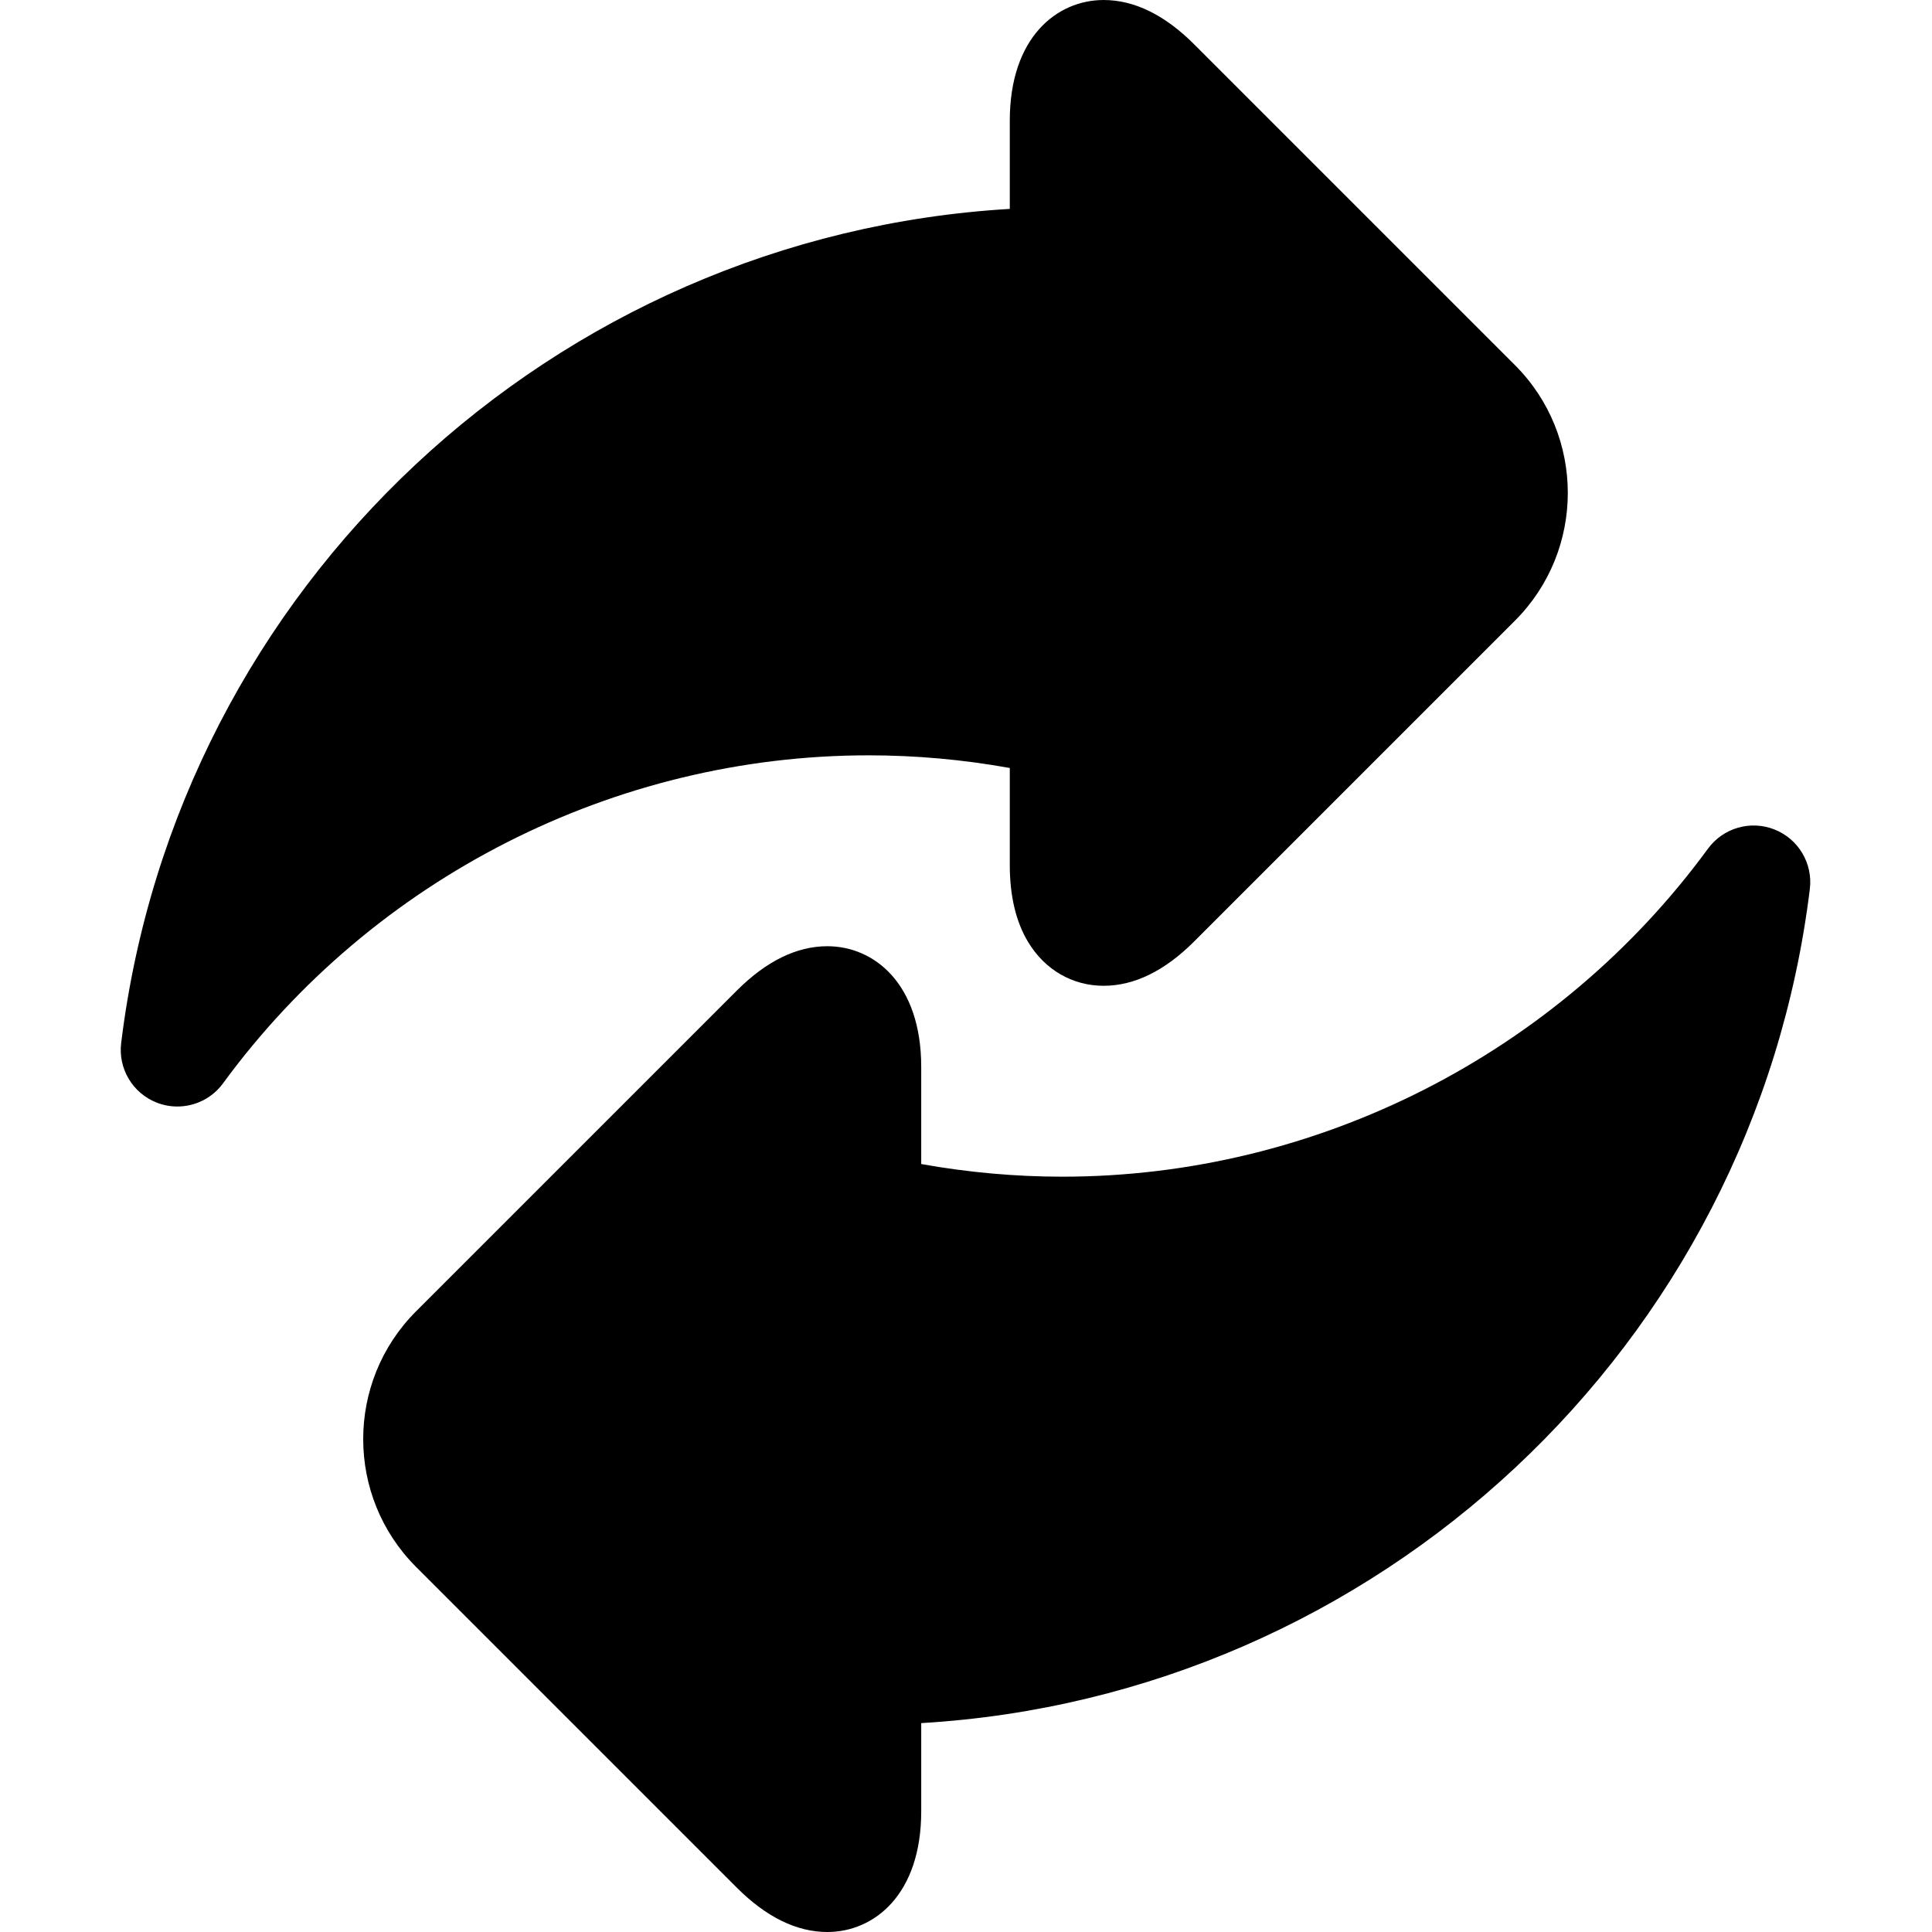
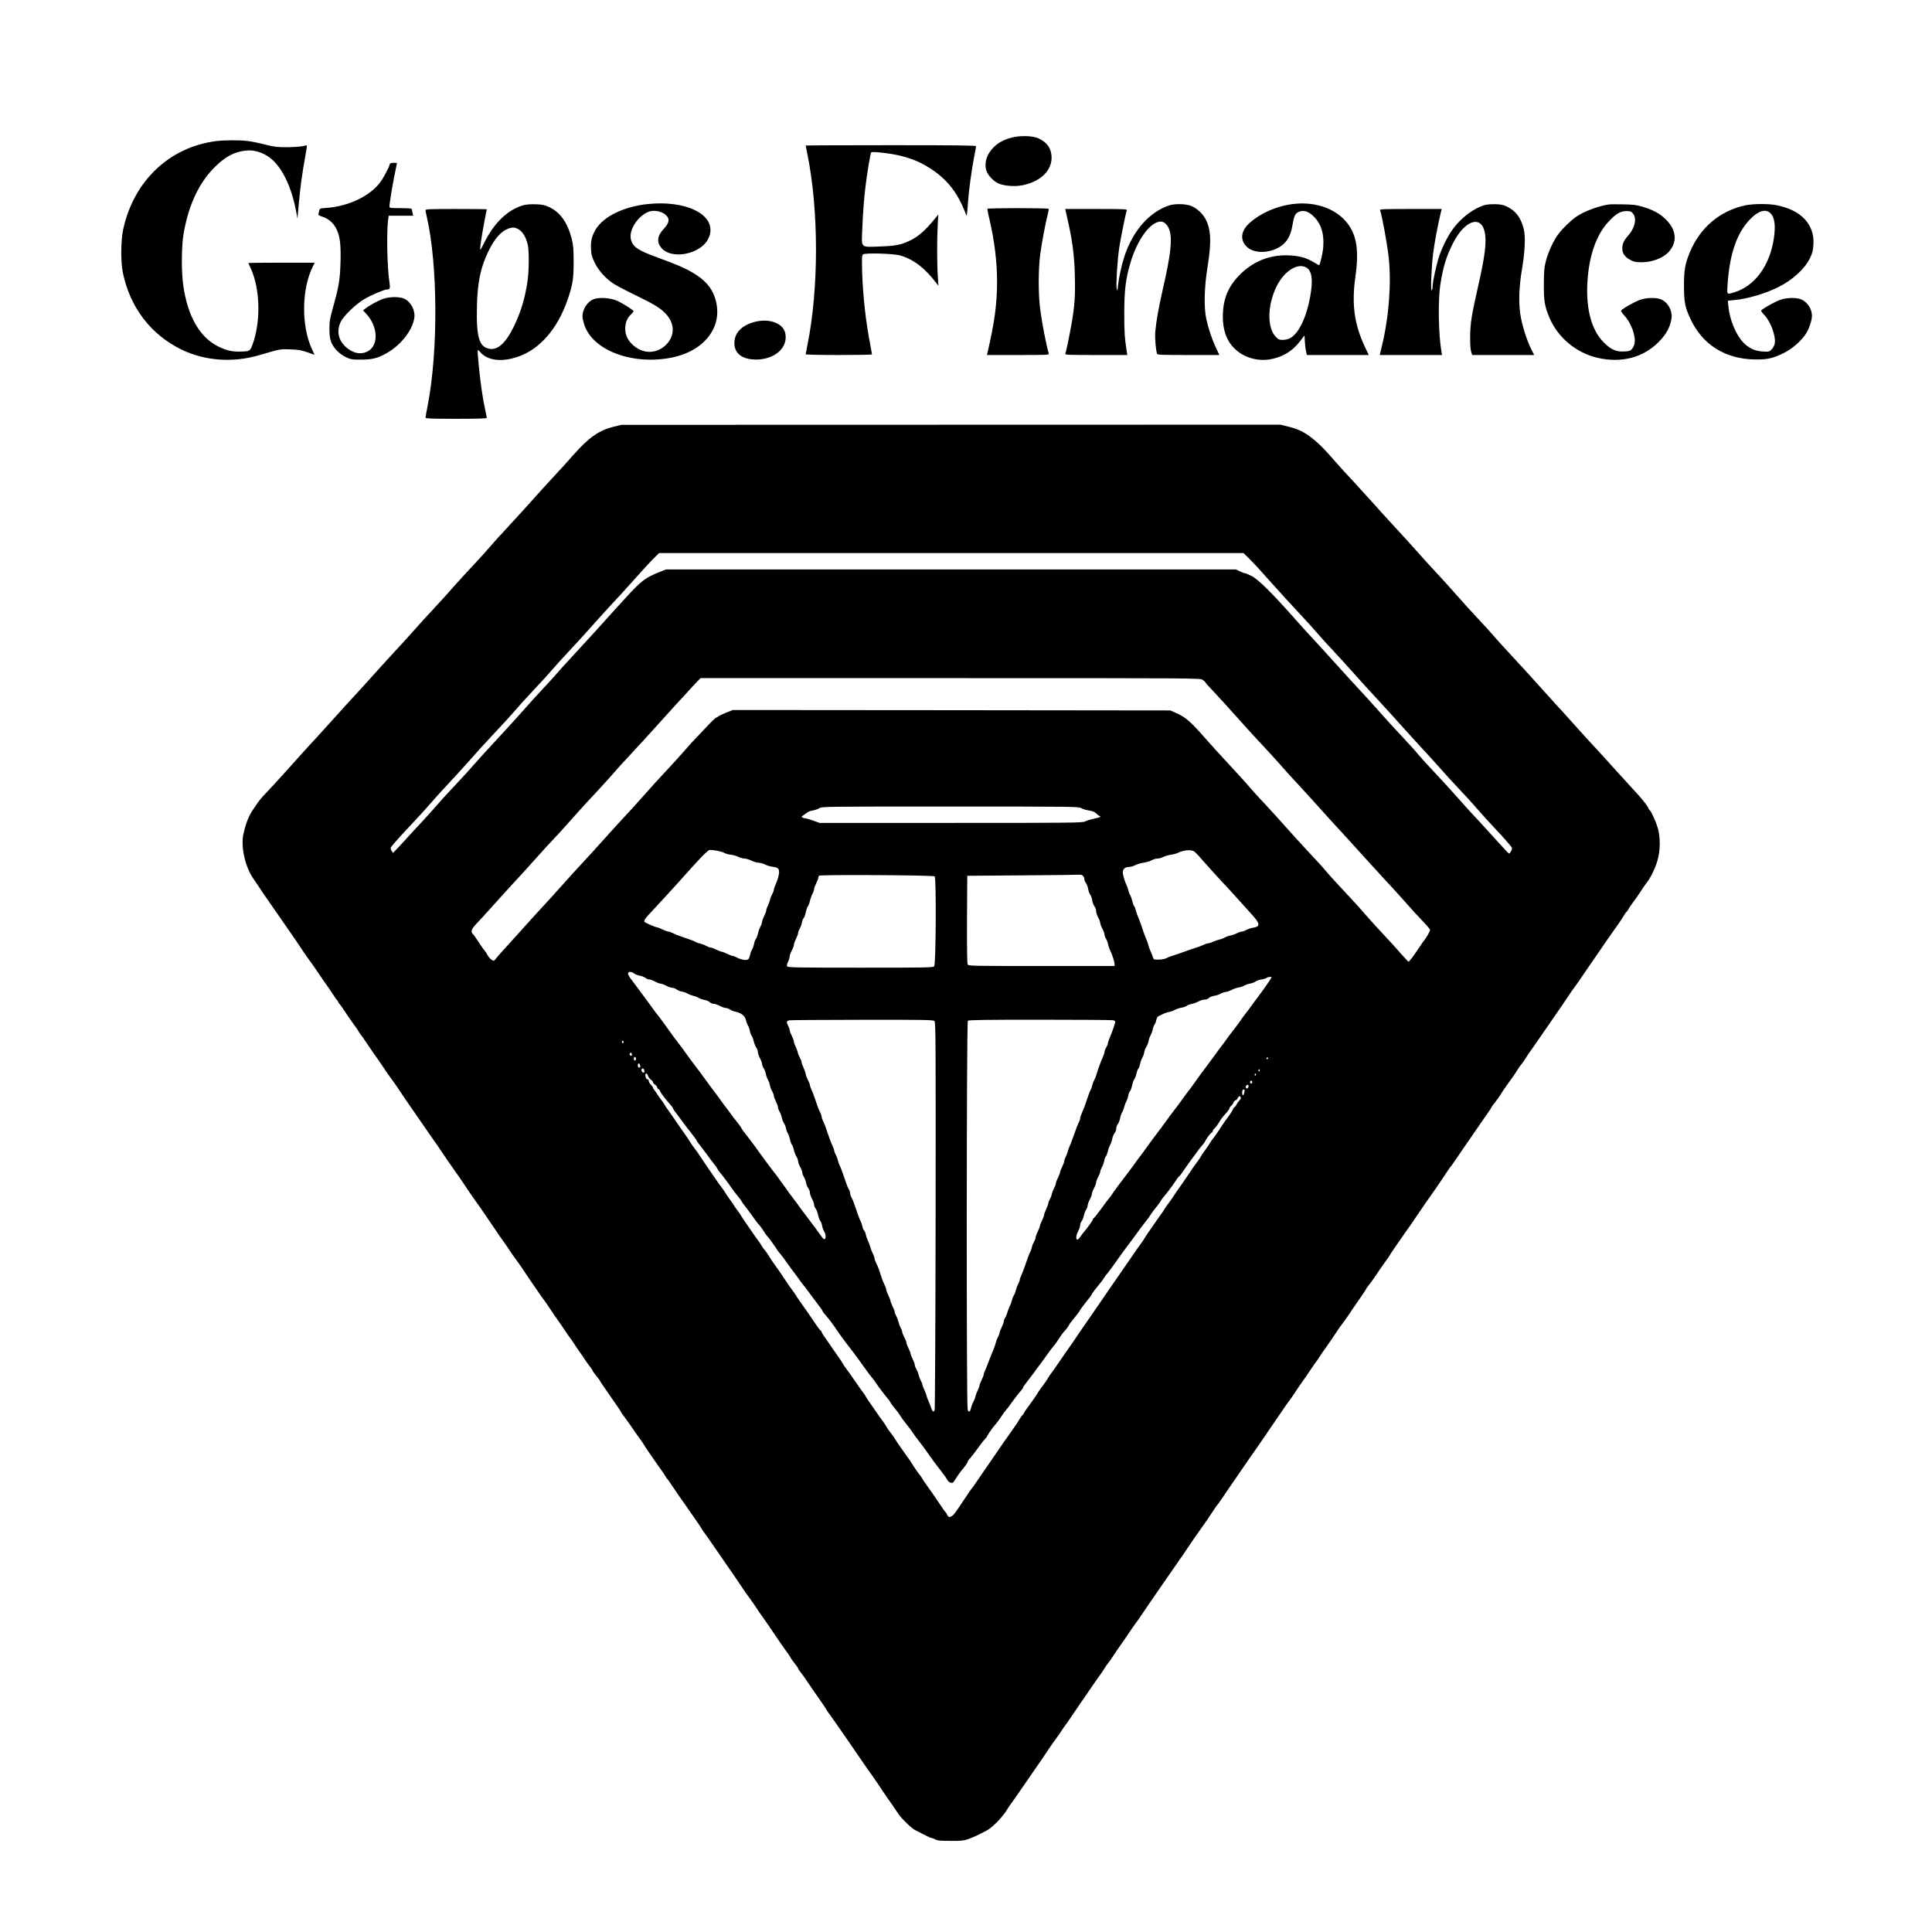
- <svg xmlns="http://www.w3.org/2000/svg" height="512pt" viewBox="-32 0 512 512" width="512pt">
-   <path d="m235.605 203.52v25.742c0 8.176 1.633 15.035 4.855 20.379 4.445 7.375 11.742 11.602 20.027 11.602 8.117 0 16.184-3.953 23.973-11.742l85.023-85.023c18.668-18.668 18.668-49.043 0-67.711l-85.023-85.023c-7.789-7.793-15.855-11.742-23.973-11.742-12.387 0-24.883 9.891-24.883 31.98v23.379c-120.711 7.129-220.641 99.766-235.492 221.051-.832 6.773 3.02 13.258 9.367 15.77 1.797.711 3.668 1.055 5.516 1.055 4.68 0 9.219-2.191 12.109-6.141 39.836-54.43 103.797-86.926 171.094-86.926 12.469 0 25.008 1.125 37.406 3.352zm0 0" />
-   <path d="m438.254 219.82c-6.348-2.516-13.59-.422-17.625 5.09-39.832 54.426-103.793 86.922-171.09 86.922-12.469 0-25.008-1.125-37.406-3.352v-25.742c0-22.09-12.5-31.98-24.883-31.98-8.117 0-16.184 3.953-23.977 11.746l-85.023 85.02c-18.664 18.668-18.664 49.043.004 67.715l85.02 85.02c7.793 7.793 15.859 11.742 23.977 11.742 12.383 0 24.883-9.891 24.883-31.98v-23.379c120.715-7.129 220.641-99.766 235.492-221.047.832-6.777-3.02-13.262-9.371-15.773zm0 0" />
+ <svg xmlns="http://www.w3.org/2000/svg" version="1.0" width="2302pt" height="2302pt" viewBox="0 0 2302 2302" preserveAspectRatio="xMidYMid meet">
+   <g transform="translate(0,2302) scale(0.1,-0.1)" fill="#000000" stroke="none">
+     <path d="M12052 21380 c-91 -24 -158 -60 -212 -114 -81 -79 -115 -183 -89 -273 18 -65 96 -144 164 -166 80 -26 189 -31 275 -13 208 44 340 172 340 328 -1 107 -54 184 -159 231 -68 30 -222 34 -319 7z" />
+     <path d="M2575 21339 c-557 -72 -982 -475 -1107 -1052 -29 -135 -31 -389 -4 -517 86 -415 334 -738 702 -917 276 -133 608 -157 918 -66 261 76 252 75 376 70 95 -3 130 -9 201 -34 l87 -31 -33 72 c-127 277 -121 719 14 984 l21 42 -395 0 c-217 0 -395 -2 -395 -4 0 -2 13 -33 30 -68 111 -247 119 -638 17 -908 -27 -74 -33 -77 -148 -79 -97 -2 -164 14 -257 60 -221 108 -365 358 -418 725 -25 170 -22 478 5 628 61 343 186 606 376 791 128 126 240 182 380 192 84 6 169 -19 252 -73 154 -103 277 -349 335 -672 l12 -67 17 185 c19 206 39 351 75 549 14 73 23 136 20 138 -2 2 -24 -1 -47 -8 -24 -6 -107 -12 -184 -13 -125 0 -153 3 -265 31 -69 18 -160 37 -203 42 -91 13 -282 12 -382 0z" />
+     <path d="M9600 21286 c0 -2 9 -46 19 -97 138 -671 138 -1617 0 -2288 -10 -51 -19 -97 -19 -102 0 -5 171 -9 395 -9 217 0 395 3 395 8 0 4 -9 54 -20 112 -54 275 -88 581 -97 860 -5 184 -4 207 11 219 24 20 370 10 446 -14 162 -50 290 -149 428 -330 l23 -30 -7 115 c-10 149 -10 451 -1 610 l7 125 -27 -34 c-119 -148 -206 -227 -308 -276 -108 -53 -170 -65 -365 -72 -231 -8 -215 -23 -206 202 7 184 20 358 37 500 17 152 60 409 69 419 14 14 240 -12 353 -41 126 -32 219 -69 319 -130 205 -123 334 -274 429 -497 l37 -90 6 45 c3 24 8 85 11 134 9 129 42 369 70 515 14 69 25 131 25 138 0 9 -210 12 -1015 12 -558 0 -1015 -2 -1015 -4z" />
+     <path d="M4643 21060 c-11 -43 -72 -157 -113 -212 -123 -165 -377 -286 -638 -305 -79 -6 -83 -7 -88 -32 -3 -14 -8 -33 -10 -42 -3 -11 10 -20 50 -32 73 -23 136 -81 169 -154 40 -90 50 -187 44 -395 -6 -204 -21 -288 -89 -531 -37 -133 -43 -165 -43 -252 0 -72 5 -115 18 -153 26 -74 100 -151 179 -188 59 -27 71 -29 183 -29 138 1 203 18 317 86 159 94 291 264 314 407 15 92 -39 196 -120 233 -55 25 -165 25 -245 0 -58 -18 -166 -77 -221 -120 l-24 -19 41 -45 c139 -151 146 -377 13 -444 -84 -43 -177 -23 -263 56 -88 81 -108 189 -57 297 33 69 176 207 277 268 84 49 238 116 270 116 39 0 44 13 34 81 -29 182 -37 635 -14 767 l5 32 145 0 145 0 -7 37 c-4 21 -9 41 -11 45 -3 5 -63 8 -135 8 -116 0 -129 2 -129 18 0 37 41 285 65 396 14 65 25 119 25 122 0 2 -18 4 -41 4 -33 0 -42 -4 -46 -20z" />
+     <path d="M7721 20589 c-282 -29 -523 -144 -619 -296 -49 -78 -65 -143 -60 -239 4 -73 10 -94 46 -168 48 -96 128 -184 227 -249 33 -21 146 -81 252 -132 216 -105 289 -148 351 -209 120 -114 130 -265 26 -376 -115 -123 -291 -123 -414 0 -56 56 -80 111 -80 185 0 70 23 127 69 169 17 17 31 33 31 38 0 12 -132 95 -198 125 -77 34 -212 43 -277 19 -77 -30 -135 -120 -135 -209 0 -14 9 -54 20 -90 96 -311 576 -493 1047 -397 403 83 621 387 511 714 -40 122 -121 213 -267 299 -88 52 -176 90 -401 173 -247 90 -305 128 -331 214 -33 108 73 280 206 336 55 23 142 11 194 -26 66 -49 63 -99 -13 -180 -77 -82 -84 -159 -20 -230 112 -124 411 -80 530 77 18 24 38 66 44 95 53 237 -290 403 -739 357z" />
+     <path d="M15415 20590 c-198 -22 -398 -110 -532 -232 -102 -95 -110 -206 -20 -285 112 -98 362 -58 462 73 41 53 63 113 78 207 17 103 34 132 87 148 56 17 114 -7 174 -71 80 -85 113 -197 103 -348 -4 -72 -39 -222 -51 -222 -2 0 -30 16 -62 35 -88 53 -172 77 -295 82 -230 11 -437 -73 -601 -245 -129 -135 -187 -285 -188 -480 0 -212 74 -360 227 -452 105 -64 244 -85 369 -55 154 36 267 118 364 263 14 21 15 18 17 -50 2 -40 8 -94 14 -120 l11 -48 368 0 369 0 -44 93 c-129 272 -162 513 -115 842 49 343 9 537 -143 688 -138 137 -360 204 -592 177z m145 -755 c72 -37 88 -146 51 -350 -46 -252 -139 -443 -241 -495 -23 -12 -59 -20 -86 -20 -42 0 -51 5 -84 38 -104 110 -100 376 11 600 88 179 245 281 349 227z" />
+     <path d="M6245 20577 c-191 -50 -359 -210 -480 -459 -29 -58 -45 -83 -45 -67 0 35 36 258 60 373 11 54 20 100 20 102 0 2 -164 4 -365 4 -311 0 -365 -2 -365 -14 0 -8 7 -43 15 -78 132 -571 137 -1609 10 -2254 -14 -71 -25 -135 -25 -141 0 -10 80 -13 365 -13 239 0 365 3 365 10 0 6 -9 50 -19 98 -28 124 -58 331 -76 521 -20 219 -21 208 20 162 78 -86 213 -112 377 -72 302 72 543 335 672 733 52 160 61 223 61 423 -1 153 -4 194 -23 270 -48 190 -137 316 -267 377 -57 26 -81 31 -159 34 -53 2 -112 -2 -141 -9z m-88 -278 c61 -23 110 -97 132 -199 17 -76 14 -314 -4 -434 -31 -207 -81 -371 -165 -541 -91 -187 -186 -275 -280 -262 -131 17 -166 133 -157 512 7 285 43 458 136 650 73 151 150 239 238 271 47 16 64 17 100 3z" />
+     <path d="M13930 20572 c-235 -78 -429 -298 -531 -602 -34 -102 -66 -248 -78 -353 -7 -69 -8 -71 -16 -33 -9 46 9 340 31 486 15 101 78 414 90 445 5 13 -39 15 -364 15 l-370 0 14 -62 c70 -298 95 -476 101 -735 6 -233 -2 -355 -38 -563 -19 -114 -66 -342 -76 -367 -4 -11 64 -13 367 -13 l372 0 -6 38 c-26 166 -31 243 -30 462 0 268 16 401 69 585 83 288 241 505 367 505 43 0 86 -45 104 -108 33 -112 12 -294 -81 -698 -49 -215 -80 -390 -90 -509 -6 -71 7 -221 22 -261 4 -12 63 -14 373 -14 l369 0 -39 83 c-49 103 -93 236 -117 347 -30 141 -24 378 15 620 50 304 41 459 -31 582 -33 57 -97 115 -156 141 -65 29 -197 33 -271 9z" />
+     <path d="M17689 20576 c-126 -36 -271 -144 -369 -273 -61 -80 -129 -212 -169 -327 -33 -94 -81 -310 -81 -367 0 -19 -5 -41 -11 -49 -15 -21 -4 282 17 440 14 117 56 340 88 473 l14 57 -370 0 c-301 0 -369 -2 -365 -13 22 -57 83 -387 102 -552 36 -310 5 -720 -79 -1065 -8 -30 -17 -67 -20 -82 l-6 -28 371 0 371 0 -6 33 c-37 209 -44 623 -13 813 32 206 71 331 149 485 138 274 335 342 379 132 24 -117 3 -285 -81 -653 -75 -329 -92 -436 -93 -590 -1 -82 4 -152 11 -177 l13 -43 370 0 369 0 -36 71 c-55 110 -111 291 -130 419 -21 148 -14 329 21 535 35 202 43 388 21 475 -34 135 -93 215 -196 266 -45 23 -71 28 -140 31 -49 1 -104 -3 -131 -11z" />
+     <path d="M19165 20583 c-129 -20 -289 -81 -382 -144 -66 -45 -167 -143 -215 -208 -57 -75 -124 -221 -150 -327 -19 -76 -22 -116 -23 -274 0 -201 9 -254 65 -391 99 -239 320 -424 577 -483 282 -64 537 2 722 185 80 80 125 152 148 240 14 56 15 74 5 121 -15 66 -60 123 -116 149 -56 25 -165 25 -247 -1 -60 -18 -220 -108 -234 -131 -4 -5 14 -32 40 -60 80 -85 138 -244 121 -332 -4 -20 -17 -49 -30 -64 -21 -24 -32 -28 -94 -31 -95 -6 -161 24 -246 111 -140 142 -207 384 -193 692 15 326 105 588 256 747 85 91 138 122 209 123 47 0 57 -4 78 -28 50 -58 25 -173 -57 -265 -51 -57 -69 -98 -69 -153 0 -57 29 -100 92 -134 46 -25 64 -29 133 -30 131 0 260 49 329 125 107 119 91 265 -42 392 -68 65 -147 108 -269 144 -74 22 -111 27 -233 29 -80 2 -158 1 -175 -2z" />
+     <path d="M20795 20573 c-304 -65 -541 -267 -662 -563 -56 -138 -68 -207 -68 -395 0 -194 12 -256 76 -393 143 -309 415 -480 769 -485 149 -2 212 12 346 78 100 49 208 144 264 232 35 55 70 159 70 208 0 82 -51 162 -125 196 -54 25 -164 25 -246 -1 -59 -18 -220 -108 -234 -130 -3 -5 12 -28 35 -51 79 -82 142 -254 126 -344 -4 -22 -20 -51 -37 -68 -29 -29 -32 -29 -107 -25 -95 6 -164 38 -232 109 -87 91 -162 273 -176 429 l-7 67 79 8 c157 14 371 78 527 156 169 85 315 220 374 345 29 60 36 89 40 158 16 243 -146 415 -445 472 -94 18 -277 17 -367 -3z m290 -85 c58 -46 75 -144 51 -305 -48 -329 -228 -573 -475 -647 -88 -26 -84 -31 -77 92 25 376 115 631 283 794 86 84 165 108 218 66z" />
+     <path d="M11766 20532 c-2 -4 6 -53 20 -109 63 -270 94 -516 94 -758 0 -269 -30 -489 -115 -852 l-5 -23 370 0 c349 0 371 1 366 18 -31 107 -80 358 -102 528 -23 172 -23 476 0 649 17 134 65 389 91 484 8 30 12 58 9 63 -6 10 -721 11 -728 0z" />
+     <path d="M8990 19184 c-154 -41 -239 -131 -240 -252 0 -123 93 -195 254 -196 226 -2 388 141 353 312 -24 121 -192 183 -367 136z" />
+     <path d="M7310 17935 c-172 -42 -293 -127 -475 -332 -105 -119 -141 -159 -234 -258 -61 -65 -206 -225 -313 -345 -36 -41 -84 -93 -105 -116 -21 -23 -78 -85 -128 -139 -49 -55 -99 -108 -110 -119 -11 -12 -49 -55 -85 -96 -73 -83 -132 -150 -170 -190 -116 -124 -245 -264 -280 -305 -44 -51 -192 -215 -245 -271 -55 -57 -201 -218 -245 -269 -41 -47 -162 -180 -260 -285 -25 -27 -76 -84 -115 -126 -128 -143 -344 -381 -385 -424 -14 -14 -59 -64 -100 -110 -114 -127 -274 -304 -296 -327 -40 -42 -104 -112 -204 -223 -56 -63 -135 -151 -174 -194 -39 -44 -101 -111 -137 -150 -37 -39 -86 -91 -109 -116 -23 -25 -53 -61 -66 -80 -13 -19 -36 -53 -51 -75 -59 -83 -95 -175 -124 -310 -31 -150 24 -390 123 -529 15 -23 45 -66 65 -96 44 -68 56 -84 91 -134 15 -22 34 -49 42 -61 35 -51 71 -103 101 -145 18 -25 64 -92 103 -149 39 -57 90 -131 114 -165 23 -33 60 -88 81 -121 22 -33 58 -85 81 -115 23 -30 60 -84 83 -119 23 -35 51 -76 62 -91 33 -45 119 -170 140 -204 10 -17 25 -37 32 -44 7 -7 13 -17 13 -21 0 -4 8 -16 18 -27 10 -10 26 -33 37 -50 27 -43 108 -160 144 -209 17 -22 38 -53 47 -70 9 -16 20 -32 23 -35 7 -5 27 -34 71 -100 35 -52 121 -177 145 -210 11 -15 39 -56 62 -91 23 -35 60 -89 83 -119 23 -30 59 -82 81 -115 21 -33 58 -87 81 -121 24 -34 70 -101 103 -149 33 -48 79 -115 103 -149 23 -33 63 -92 90 -130 26 -38 56 -81 67 -96 11 -15 29 -40 39 -56 77 -115 93 -139 111 -164 11 -15 43 -60 70 -100 28 -40 59 -85 70 -100 18 -25 62 -91 108 -160 9 -14 37 -54 62 -90 26 -36 57 -81 71 -100 13 -19 44 -64 69 -100 46 -66 111 -162 130 -191 11 -18 52 -77 87 -125 13 -17 42 -60 65 -95 23 -35 60 -89 83 -119 23 -30 59 -82 81 -115 21 -33 58 -88 81 -121 24 -34 65 -95 93 -135 27 -41 63 -92 80 -113 16 -22 39 -54 50 -72 21 -33 105 -157 140 -204 11 -15 39 -56 62 -91 23 -35 49 -73 58 -84 9 -11 26 -35 38 -54 22 -35 27 -42 82 -121 17 -23 38 -54 47 -69 31 -46 42 -63 71 -99 15 -19 27 -38 27 -42 0 -5 20 -33 45 -63 25 -31 45 -58 45 -61 0 -4 19 -34 43 -67 23 -34 60 -87 82 -119 22 -32 59 -85 83 -119 23 -33 42 -63 42 -66 0 -3 19 -31 43 -62 24 -32 51 -69 60 -83 68 -100 111 -161 137 -195 16 -22 34 -49 39 -60 6 -11 26 -42 46 -70 19 -27 55 -79 80 -115 24 -36 58 -83 74 -105 17 -22 38 -53 47 -70 9 -16 20 -32 23 -35 7 -5 27 -34 71 -100 34 -51 121 -177 145 -210 11 -15 41 -58 67 -96 26 -38 61 -88 77 -111 17 -24 37 -55 46 -70 9 -16 29 -46 46 -68 16 -22 50 -69 74 -105 37 -54 97 -142 145 -210 114 -164 189 -274 232 -339 20 -31 55 -81 78 -111 23 -30 60 -84 83 -119 23 -35 52 -78 65 -95 44 -62 93 -132 126 -182 56 -85 129 -190 165 -239 17 -22 38 -53 47 -69 9 -16 20 -34 25 -40 33 -40 69 -90 69 -96 0 -4 13 -25 30 -46 16 -22 33 -43 37 -49 7 -9 74 -107 123 -180 21 -31 64 -92 99 -142 17 -24 37 -55 46 -70 9 -16 29 -46 46 -68 16 -22 51 -71 77 -109 26 -38 56 -81 67 -96 11 -15 56 -80 100 -145 44 -64 99 -145 123 -179 23 -33 53 -77 66 -96 14 -19 45 -64 71 -100 25 -36 53 -76 62 -90 46 -69 90 -135 108 -160 22 -30 107 -153 143 -208 36 -53 156 -169 194 -187 18 -9 67 -34 108 -55 41 -22 82 -40 90 -40 8 0 29 -8 45 -17 24 -14 58 -17 180 -17 133 -1 157 2 215 22 60 22 133 56 220 103 70 38 196 169 244 255 9 16 30 47 47 69 16 22 50 69 74 105 25 36 64 93 87 126 24 34 70 101 103 149 33 48 79 115 103 149 23 34 60 88 81 121 22 33 58 85 81 115 23 30 56 78 73 105 18 28 38 57 45 65 7 8 21 27 30 41 9 15 40 59 67 99 28 40 58 84 67 99 9 14 21 31 25 36 8 10 53 75 86 125 36 53 108 157 136 195 17 22 38 54 47 70 9 17 31 48 48 69 17 22 40 54 51 72 21 33 105 157 140 204 11 15 39 56 62 91 23 35 60 89 83 119 23 30 59 82 80 115 22 33 54 80 71 105 18 25 69 99 114 165 45 66 96 140 114 165 30 43 69 98 101 145 8 12 27 39 42 61 34 48 44 63 94 138 21 32 50 74 64 94 14 19 32 45 40 57 24 35 68 98 92 131 13 17 42 60 65 95 53 81 85 127 99 142 5 7 31 44 57 82 26 39 66 98 89 131 24 34 69 99 100 145 31 46 77 113 102 149 26 36 76 108 112 160 35 52 73 106 83 120 10 14 36 51 57 84 22 32 57 84 79 116 22 32 62 91 90 131 27 41 63 92 80 113 16 22 39 54 50 72 21 33 105 157 140 204 11 15 39 56 62 91 23 35 49 73 58 84 9 11 26 35 38 54 23 37 36 56 77 113 54 77 126 182 145 212 11 18 37 54 58 82 21 27 56 76 78 109 38 58 79 118 167 244 23 33 42 64 42 67 0 3 10 18 23 33 26 32 51 66 75 102 32 49 111 164 141 204 17 22 37 52 46 68 9 15 29 46 46 70 16 23 51 73 77 111 26 38 56 81 67 96 25 34 112 160 145 210 33 50 120 176 145 210 29 39 114 163 157 229 50 75 79 118 101 144 9 12 35 49 57 82 22 33 54 80 71 105 18 25 64 92 103 149 85 123 136 198 194 280 23 33 42 63 42 67 0 3 19 29 43 58 23 30 51 69 62 87 11 18 27 43 35 55 8 11 27 38 42 60 28 39 69 97 98 138 8 12 24 37 35 55 11 19 27 41 35 50 8 9 27 35 41 56 49 76 64 98 84 125 11 15 41 58 67 96 40 58 105 152 148 214 114 164 189 274 232 339 20 31 55 81 78 111 23 30 60 84 83 119 23 35 51 76 62 91 11 15 56 80 100 145 111 163 174 254 264 380 28 39 59 87 70 107 12 20 26 40 31 43 6 4 16 17 21 28 5 12 23 40 40 62 16 22 42 58 57 79 15 22 34 49 42 61 8 12 25 37 37 56 12 19 30 43 38 54 49 60 102 167 132 265 37 119 39 290 4 400 -26 84 -77 194 -98 211 -7 6 -13 15 -13 20 0 12 -61 92 -113 150 -113 123 -227 249 -277 304 -63 71 -200 221 -255 280 -81 88 -116 125 -232 255 -66 74 -136 151 -154 171 -19 20 -50 54 -69 75 -19 22 -82 91 -140 155 -58 63 -139 153 -180 199 -41 46 -90 100 -109 119 -18 20 -70 76 -115 125 -44 49 -90 99 -101 110 -11 12 -50 54 -85 95 -36 41 -74 84 -85 96 -11 12 -60 65 -110 119 -49 54 -105 114 -124 134 -18 21 -63 71 -100 112 -86 98 -263 294 -271 300 -8 6 -201 219 -295 325 -38 43 -81 91 -95 105 -31 33 -188 205 -251 274 -25 28 -72 81 -105 117 -79 87 -233 256 -264 290 -80 84 -115 124 -195 214 -131 149 -178 198 -242 252 -115 97 -188 136 -316 168 l-102 25 -3925 -1 -3925 -1 -95 -23z m7566 -1563 c60 -59 156 -163 319 -347 105 -117 133 -148 294 -321 103 -111 137 -148 211 -233 36 -41 74 -84 85 -96 96 -101 284 -307 420 -460 39 -43 81 -91 95 -105 22 -24 109 -119 256 -279 28 -31 77 -85 109 -121 83 -93 227 -250 249 -274 20 -20 168 -183 296 -326 41 -46 86 -96 100 -110 128 -136 232 -249 284 -310 44 -51 196 -219 241 -265 51 -53 155 -170 171 -193 13 -19 13 -25 -1 -52 -8 -16 -19 -30 -24 -30 -5 0 -48 44 -96 98 -118 130 -253 279 -290 318 -67 70 -117 126 -240 264 -71 80 -138 154 -150 166 -11 11 -63 67 -115 124 -52 56 -102 110 -111 119 -9 9 -45 50 -80 91 -34 41 -72 84 -84 96 -11 11 -59 63 -106 115 -48 52 -106 114 -129 139 -23 25 -74 81 -113 125 -69 78 -217 242 -267 295 -50 53 -209 227 -265 290 -102 114 -281 310 -369 404 -21 23 -70 77 -109 121 -292 331 -462 501 -546 543 -35 17 -70 32 -78 32 -8 0 -35 10 -61 23 l-47 22 -3395 0 -3395 0 -60 -24 c-188 -74 -228 -104 -430 -325 -49 -55 -101 -111 -115 -126 -28 -30 -116 -127 -272 -301 -58 -63 -113 -124 -124 -135 -10 -11 -59 -65 -109 -119 -49 -54 -99 -107 -110 -119 -11 -11 -35 -39 -54 -61 -33 -39 -188 -210 -246 -270 -33 -35 -45 -48 -243 -270 -74 -82 -142 -157 -151 -166 -15 -15 -140 -151 -246 -267 -27 -31 -57 -63 -65 -72 -8 -9 -46 -52 -85 -95 -38 -44 -77 -87 -85 -95 -8 -9 -67 -72 -130 -140 -63 -68 -124 -134 -135 -145 -11 -12 -49 -55 -84 -96 -35 -40 -112 -126 -171 -189 -59 -63 -130 -139 -156 -169 -27 -30 -79 -86 -115 -125 l-66 -69 -17 26 c-11 16 -14 31 -9 40 7 14 111 132 173 197 127 135 232 249 284 310 42 49 192 215 241 266 50 52 197 214 272 299 39 44 85 96 104 117 19 20 77 83 129 139 52 56 122 132 156 168 34 36 92 102 130 145 38 44 78 89 89 101 11 11 70 74 130 140 61 65 119 128 130 140 11 12 49 55 85 96 80 91 110 124 265 291 39 41 102 111 141 154 39 43 117 131 174 194 57 63 113 124 124 136 23 23 164 176 247 270 144 161 209 232 263 286 l59 58 3482 0 3482 0 59 -58z m-548 -1452 c17 -11 32 -23 32 -27 0 -5 33 -42 73 -84 88 -94 214 -231 332 -364 83 -93 134 -150 195 -215 171 -184 244 -263 280 -305 45 -53 198 -222 240 -265 28 -29 191 -208 295 -325 39 -43 81 -90 95 -105 104 -112 256 -278 365 -400 91 -101 227 -250 260 -285 40 -41 193 -209 242 -265 80 -92 129 -146 236 -258 37 -39 67 -76 67 -82 0 -14 -48 -99 -67 -120 -8 -8 -33 -44 -56 -79 -82 -124 -127 -183 -137 -179 -3 2 -38 39 -77 83 -39 44 -85 96 -104 117 -19 20 -74 80 -124 134 -49 54 -99 107 -110 119 -11 12 -61 68 -112 126 -50 57 -110 125 -134 150 -24 25 -84 90 -134 144 -49 54 -99 108 -109 118 -11 11 -46 52 -80 91 -33 39 -69 80 -81 92 -11 11 -60 64 -110 118 -49 54 -106 115 -125 136 -19 20 -67 72 -105 116 -66 75 -253 281 -285 315 -77 80 -156 167 -213 234 -38 44 -97 110 -131 146 -33 36 -101 110 -151 164 -49 54 -101 110 -115 125 -14 15 -70 78 -125 140 -176 200 -228 244 -347 297 l-63 28 -2607 3 -2606 2 -79 -31 c-43 -17 -85 -37 -94 -45 -8 -8 -20 -14 -26 -14 -6 0 -69 -61 -139 -137 -71 -75 -138 -146 -149 -157 -11 -12 -50 -55 -85 -96 -36 -41 -72 -81 -80 -90 -8 -9 -58 -63 -110 -120 -52 -57 -104 -113 -115 -124 -12 -12 -79 -86 -150 -166 -71 -80 -147 -165 -169 -189 -23 -24 -52 -56 -66 -71 -163 -177 -215 -234 -261 -286 -92 -103 -202 -224 -249 -274 -75 -80 -204 -222 -246 -270 -46 -53 -246 -273 -254 -280 -7 -6 -183 -200 -272 -300 -36 -41 -84 -93 -105 -116 -53 -57 -158 -174 -180 -203 -19 -23 -20 -23 -47 -6 -15 10 -34 32 -43 49 -9 17 -25 43 -37 57 -21 26 -30 39 -64 90 -56 85 -72 108 -82 114 -5 3 -10 18 -10 33 0 19 19 47 68 98 37 39 99 106 137 149 77 87 275 304 302 333 29 29 183 199 279 307 77 87 128 142 244 265 14 14 57 62 95 105 116 131 277 309 299 331 12 11 59 62 106 114 47 52 94 103 105 115 11 12 49 55 85 96 35 41 74 83 85 95 11 11 61 64 110 119 50 54 107 117 129 139 21 23 68 75 105 116 65 73 230 255 285 315 16 17 65 70 110 119 44 50 104 114 132 143 l51 53 2974 0 c2947 0 2974 0 3007 -20z m-1444 -1529 c17 -11 54 -22 81 -26 55 -8 78 -18 105 -45 9 -9 24 -20 31 -22 24 -9 5 -18 -67 -33 -38 -8 -85 -22 -104 -32 -33 -17 -118 -18 -1600 -18 l-1565 0 -77 28 c-42 15 -85 27 -95 27 -25 0 -52 20 -36 26 7 3 28 18 47 33 21 17 53 31 80 34 24 4 60 16 78 27 33 20 44 20 1562 20 1488 0 1529 -1 1560 -19z m-4254 -533 c14 -9 49 -19 79 -22 30 -4 71 -16 92 -27 21 -10 53 -19 71 -19 18 0 56 -12 83 -25 28 -14 66 -25 85 -25 20 0 54 -9 75 -20 22 -12 60 -23 85 -27 60 -8 77 -17 82 -48 6 -29 -12 -103 -41 -165 -11 -25 -21 -53 -21 -64 0 -10 -9 -33 -19 -50 -10 -17 -22 -47 -26 -66 -4 -19 -16 -52 -26 -72 -11 -21 -19 -45 -19 -55 0 -10 -11 -40 -25 -68 -13 -27 -25 -59 -25 -70 0 -11 -9 -37 -20 -57 -11 -21 -25 -59 -30 -85 -6 -26 -17 -54 -25 -63 -7 -8 -16 -33 -20 -55 -4 -22 -15 -53 -25 -70 -10 -16 -20 -46 -24 -66 -4 -21 -13 -43 -21 -49 -19 -16 -83 -6 -133 20 -20 11 -44 20 -52 20 -8 0 -37 11 -65 25 -27 13 -57 25 -65 25 -8 0 -37 11 -65 25 -27 13 -58 25 -69 25 -10 0 -33 9 -50 19 -17 10 -47 22 -66 26 -19 4 -46 13 -60 21 -23 13 -78 33 -190 71 -25 8 -61 23 -81 34 -20 10 -45 19 -55 19 -11 0 -41 12 -69 25 -27 14 -56 25 -64 25 -15 0 -129 48 -149 63 -13 10 0 37 36 76 9 10 60 64 112 121 52 57 106 116 120 130 54 58 190 208 235 260 26 30 55 62 64 71 9 9 53 57 99 107 46 50 93 92 105 94 35 5 150 -17 177 -34z m5592 21 c11 -6 34 -27 52 -47 67 -78 290 -325 338 -373 15 -16 94 -102 298 -329 107 -118 111 -149 19 -164 -22 -3 -56 -15 -77 -26 -20 -11 -46 -20 -57 -20 -11 0 -36 -9 -56 -19 -20 -11 -54 -23 -75 -27 -22 -3 -52 -14 -69 -24 -16 -10 -46 -21 -65 -25 -19 -4 -54 -16 -77 -26 -23 -11 -50 -19 -59 -19 -10 0 -36 -9 -59 -20 -23 -11 -64 -27 -91 -34 -27 -8 -87 -29 -134 -46 -47 -17 -106 -38 -131 -45 -26 -7 -62 -21 -80 -31 -20 -10 -58 -18 -94 -18 -57 -1 -59 0 -68 29 -5 17 -17 48 -28 70 -10 22 -21 54 -25 70 -3 17 -14 48 -24 70 -10 22 -25 61 -34 88 -9 26 -23 68 -32 95 -9 26 -24 65 -34 87 -10 22 -21 56 -25 75 -4 19 -13 42 -20 50 -7 8 -18 38 -24 65 -7 28 -18 59 -25 70 -8 11 -17 36 -21 55 -4 19 -14 49 -23 65 -20 39 -44 124 -44 153 0 36 30 62 71 62 20 0 55 9 76 21 22 11 68 25 102 30 34 5 77 18 95 29 18 11 49 20 68 20 19 0 52 9 72 20 20 10 60 22 90 26 29 4 67 14 83 22 60 31 150 41 187 21z m-3085 -301 c20 -17 15 -1047 -6 -1071 -12 -16 -86 -17 -876 -17 -717 0 -864 2 -874 14 -9 10 -6 24 9 57 11 24 20 54 20 66 0 12 11 43 25 69 14 26 25 56 25 68 0 12 12 44 25 71 14 28 25 59 25 70 0 11 9 34 19 51 10 17 22 49 26 72 3 22 13 46 20 52 8 6 19 37 25 68 7 31 18 64 25 72 8 9 19 37 25 63 5 26 19 64 30 85 11 20 20 46 20 57 0 11 12 43 25 70 14 28 25 57 25 66 0 8 4 19 9 25 15 14 1361 7 1378 -8z m1767 6 c9 -8 16 -26 16 -38 0 -13 8 -34 19 -47 10 -13 22 -44 26 -69 4 -24 15 -56 25 -70 10 -14 21 -45 24 -69 4 -24 16 -55 26 -69 11 -13 20 -39 20 -56 0 -17 11 -52 25 -78 14 -26 25 -56 25 -67 0 -11 11 -41 25 -67 14 -26 25 -56 25 -68 0 -12 8 -35 18 -51 11 -17 22 -48 26 -70 4 -21 16 -55 26 -74 23 -46 50 -132 50 -160 l0 -21 -870 0 c-852 0 -870 0 -880 20 -7 13 -9 191 -8 537 l3 518 665 5 c366 3 673 6 682 8 9 1 24 -5 32 -14z m-5348 -1163 c14 -11 44 -23 67 -26 23 -4 53 -16 66 -26 13 -11 34 -19 46 -19 12 0 43 -11 69 -25 26 -14 56 -25 67 -25 11 0 41 -11 67 -25 26 -14 59 -25 73 -25 14 0 37 -9 51 -19 13 -11 42 -23 64 -26 21 -4 53 -15 69 -25 17 -10 46 -21 65 -25 19 -4 49 -15 65 -25 17 -10 49 -21 72 -25 22 -3 49 -15 59 -26 9 -10 30 -19 45 -19 15 0 49 -11 75 -25 26 -14 58 -25 71 -25 14 0 37 -9 52 -19 15 -11 45 -22 66 -26 62 -11 113 -51 121 -94 4 -20 14 -49 24 -66 10 -16 21 -48 25 -70 4 -22 13 -47 20 -55 8 -9 19 -37 25 -64 6 -27 20 -61 30 -77 11 -15 20 -39 20 -54 0 -14 11 -47 25 -73 14 -26 25 -57 25 -70 0 -12 9 -35 19 -50 11 -15 22 -45 26 -67 4 -22 15 -53 25 -70 9 -16 21 -47 24 -68 4 -21 16 -53 27 -70 10 -18 19 -41 19 -52 0 -11 12 -42 25 -70 14 -27 25 -59 25 -70 0 -11 9 -34 19 -52 11 -17 23 -49 26 -70 4 -21 15 -50 25 -64 10 -15 22 -44 26 -65 3 -22 13 -46 20 -54 7 -9 18 -40 25 -70 6 -30 17 -62 25 -70 7 -9 18 -37 23 -62 6 -26 20 -62 31 -80 11 -18 20 -43 20 -55 0 -12 11 -43 25 -69 14 -26 25 -56 25 -67 0 -11 8 -34 19 -51 10 -17 22 -49 26 -70 3 -22 15 -51 26 -64 10 -14 19 -37 19 -52 0 -15 11 -48 25 -74 14 -26 25 -57 25 -70 0 -13 8 -34 19 -47 10 -13 24 -50 30 -81 7 -31 18 -62 26 -68 7 -6 17 -30 20 -53 4 -23 16 -57 27 -74 21 -35 21 -88 0 -88 -7 0 -20 12 -30 27 -19 29 -122 168 -192 259 -25 32 -56 74 -70 94 -14 20 -43 60 -65 88 -22 29 -48 63 -58 77 -9 14 -29 42 -44 62 -15 21 -48 66 -72 100 -24 35 -47 65 -50 68 -7 5 -154 202 -193 258 -46 65 -98 136 -138 186 -42 52 -80 104 -80 111 0 3 -21 32 -47 65 -27 32 -59 75 -73 95 -14 20 -34 47 -45 61 -11 13 -31 40 -45 59 -45 64 -98 136 -133 180 -13 17 -41 55 -63 86 -32 46 -123 168 -189 254 -8 11 -39 53 -68 93 -28 41 -70 97 -93 125 -22 29 -61 80 -85 115 -24 34 -57 79 -72 100 -15 20 -35 48 -45 62 -9 13 -24 32 -32 42 -17 19 -29 35 -102 136 -29 40 -85 117 -125 170 -40 53 -86 116 -104 139 -17 24 -29 49 -25 58 8 21 43 19 72 -4z m7594 -46 c0 -6 -36 -60 -72 -111 -13 -17 -32 -44 -43 -60 -11 -16 -38 -52 -60 -81 -22 -28 -51 -68 -65 -88 -14 -20 -43 -60 -66 -88 -22 -29 -56 -74 -74 -102 -19 -27 -55 -76 -80 -107 -25 -31 -56 -73 -70 -93 -14 -20 -45 -63 -70 -95 -25 -32 -56 -75 -70 -95 -14 -20 -45 -62 -70 -95 -61 -79 -161 -216 -180 -245 -9 -13 -27 -38 -40 -56 -61 -79 -77 -100 -100 -134 -14 -20 -43 -60 -65 -88 -42 -54 -97 -128 -191 -257 -30 -41 -64 -86 -75 -100 -24 -31 -65 -87 -99 -135 -14 -20 -45 -63 -70 -95 -25 -32 -56 -75 -70 -95 -14 -20 -45 -63 -70 -95 -125 -164 -177 -234 -195 -263 -11 -17 -26 -39 -35 -49 -18 -20 -31 -38 -112 -148 -34 -47 -68 -89 -75 -93 -7 -4 -13 -14 -13 -20 0 -11 -77 -116 -122 -167 -7 -9 -21 -28 -31 -43 -41 -63 -61 -4 -23 68 14 26 26 60 26 75 0 15 8 38 19 51 10 13 21 42 25 64 4 22 16 54 27 71 10 17 19 41 19 53 0 12 11 43 25 69 14 26 25 56 25 67 0 11 11 41 25 67 14 26 25 56 25 67 0 11 11 41 25 67 14 26 25 55 25 65 0 10 9 33 19 51 11 18 23 51 27 73 3 22 12 47 20 55 7 8 18 38 25 65 6 28 20 64 29 80 10 17 20 47 23 68 3 20 15 49 26 64 12 14 21 39 21 55 0 17 9 41 19 54 11 14 22 44 26 67 4 23 15 56 25 72 10 17 21 46 25 65 4 19 15 49 25 65 9 17 20 47 23 69 4 21 13 46 21 55 9 10 20 42 26 71 6 29 17 61 25 69 7 9 19 39 25 66 6 27 17 56 25 65 7 8 16 33 20 55 4 22 15 54 25 70 10 17 21 47 24 69 4 21 16 50 26 65 10 14 21 44 25 66 4 22 15 54 25 70 9 17 21 48 25 70 4 22 13 47 21 56 7 8 17 32 21 54 5 21 15 41 23 45 8 4 33 16 55 27 22 11 58 23 80 27 22 4 54 16 70 26 17 9 50 20 75 24 24 4 52 14 61 22 9 8 34 18 55 21 22 4 59 17 83 30 24 13 58 23 76 23 19 0 39 8 49 19 10 10 38 22 64 26 26 4 61 15 78 26 17 10 43 19 56 19 14 0 45 11 69 23 24 13 63 27 87 31 24 3 54 14 68 23 14 8 45 20 71 24 26 5 54 16 63 24 10 9 41 19 69 24 29 5 57 13 64 20 11 11 57 16 57 6z m-4016 -521 c15 -14 16 -228 14 -2317 -2 -1285 -7 -2310 -12 -2320 -13 -27 -29 -15 -43 33 -7 23 -22 61 -33 84 -11 23 -20 48 -20 55 0 7 -11 37 -25 67 -14 30 -25 60 -25 67 0 7 -8 28 -19 47 -10 19 -22 51 -26 70 -4 19 -16 49 -26 66 -10 17 -19 40 -19 50 0 11 -11 42 -25 69 -13 28 -25 57 -25 65 0 8 -11 38 -25 65 -13 28 -25 58 -25 67 0 9 -11 38 -25 64 -14 26 -25 54 -25 63 0 9 -8 32 -19 51 -10 19 -22 51 -26 70 -4 19 -16 51 -26 70 -11 19 -19 42 -19 50 0 8 -11 38 -25 65 -13 28 -25 57 -25 65 0 8 -11 38 -25 65 -13 28 -25 58 -25 68 0 10 -9 35 -19 55 -11 20 -27 60 -36 87 -9 28 -23 70 -31 95 -8 25 -24 62 -35 82 -10 20 -19 45 -19 55 0 10 -9 34 -19 54 -11 20 -25 56 -31 80 -7 24 -20 60 -30 79 -9 19 -20 51 -24 71 -4 21 -13 42 -20 48 -8 7 -17 28 -21 49 -4 20 -13 48 -21 62 -13 24 -32 77 -75 203 -10 32 -26 68 -34 80 -8 12 -15 33 -15 47 0 14 -7 35 -15 47 -8 12 -24 48 -34 80 -42 125 -62 179 -75 203 -8 14 -17 41 -21 60 -4 19 -16 51 -26 70 -11 19 -19 41 -19 49 0 8 -9 33 -19 55 -19 40 -44 106 -80 216 -10 30 -26 69 -35 85 -9 17 -16 38 -16 48 0 10 -8 35 -19 55 -17 35 -32 73 -68 182 -8 25 -23 63 -34 86 -10 23 -19 47 -19 55 0 8 -11 37 -25 64 -13 28 -25 58 -25 68 0 10 -11 43 -25 73 -14 30 -25 62 -25 72 0 9 -9 31 -19 48 -10 17 -22 46 -26 65 -4 19 -16 51 -26 71 -11 21 -19 45 -19 55 0 10 -11 41 -25 68 -13 28 -25 58 -25 68 0 10 -9 36 -21 59 -21 42 -18 53 16 61 11 3 401 5 867 6 760 1 848 -1 862 -15z m2126 10 c26 -6 31 -11 27 -28 -10 -40 -39 -121 -63 -177 -13 -31 -24 -64 -24 -73 0 -8 -9 -30 -20 -48 -11 -18 -20 -42 -20 -52 0 -11 -9 -38 -19 -60 -22 -47 -56 -139 -76 -208 -7 -25 -20 -57 -28 -70 -8 -12 -18 -39 -22 -58 -4 -19 -13 -44 -20 -55 -6 -11 -19 -42 -28 -70 -28 -87 -58 -169 -78 -211 -10 -22 -19 -49 -19 -60 0 -10 -7 -32 -16 -49 -15 -29 -30 -67 -74 -192 -11 -32 -27 -71 -34 -88 -8 -16 -18 -43 -22 -60 -4 -16 -15 -47 -25 -67 -11 -21 -19 -45 -19 -55 0 -10 -12 -40 -25 -68 -14 -27 -25 -57 -25 -65 0 -8 -12 -37 -25 -65 -14 -27 -25 -58 -25 -69 0 -10 -9 -33 -19 -50 -10 -17 -22 -47 -26 -66 -4 -19 -16 -51 -26 -70 -11 -19 -19 -42 -19 -50 0 -8 -11 -39 -25 -68 -14 -30 -25 -61 -25 -70 0 -10 -12 -39 -25 -67 -14 -27 -25 -57 -25 -65 0 -8 -12 -37 -25 -65 -14 -27 -25 -58 -25 -69 0 -10 -9 -33 -19 -50 -10 -17 -22 -47 -26 -66 -4 -19 -13 -46 -21 -60 -12 -23 -27 -61 -71 -190 -8 -25 -24 -63 -34 -86 -11 -22 -19 -47 -19 -55 0 -8 -8 -30 -19 -49 -10 -19 -22 -51 -26 -70 -4 -19 -15 -48 -25 -65 -10 -16 -21 -46 -25 -65 -4 -19 -13 -44 -20 -56 -7 -11 -20 -44 -29 -72 -8 -29 -22 -62 -30 -74 -9 -12 -16 -32 -16 -43 0 -11 -11 -42 -25 -70 -13 -27 -25 -57 -25 -65 0 -8 -8 -31 -19 -50 -10 -19 -22 -50 -26 -69 -4 -18 -17 -56 -29 -85 -13 -28 -35 -85 -51 -126 -15 -41 -36 -93 -46 -116 -10 -23 -19 -47 -19 -55 0 -8 -11 -36 -25 -64 -13 -27 -25 -57 -25 -65 0 -9 -9 -33 -19 -54 -11 -21 -23 -52 -27 -69 -3 -18 -15 -48 -25 -67 -11 -19 -24 -54 -29 -77 -12 -47 -24 -54 -40 -24 -16 30 -14 4623 2 4639 9 9 212 12 854 12 463 0 856 -3 874 -6z m-5830 -259 c0 -8 -4 -15 -10 -15 -5 0 -10 7 -10 15 0 8 5 15 10 15 6 0 10 -7 10 -15z m100 -151 c0 -16 -16 -19 -25 -4 -8 13 4 32 16 25 5 -4 9 -13 9 -21z m46 -60 c-5 -13 -10 -14 -18 -6 -6 6 -8 18 -4 28 5 13 10 14 18 6 6 -6 8 -18 4 -28z m7534 16 c0 -5 -4 -10 -10 -10 -5 0 -10 5 -10 10 0 6 5 10 10 10 6 0 10 -4 10 -10z m-7486 -76 c10 -25 7 -34 -9 -34 -9 0 -15 9 -15 25 0 28 15 34 24 9z m50 -60 c9 -24 7 -34 -8 -34 -16 0 -29 27 -20 41 8 14 21 11 28 -7z m7336 -10 c0 -8 -5 -12 -10 -9 -6 4 -8 11 -5 16 9 14 15 11 15 -7z m-7289 -63 c6 -16 21 -37 35 -46 13 -8 24 -22 24 -29 0 -8 11 -21 25 -30 14 -9 25 -23 25 -32 0 -8 7 -17 15 -20 8 -3 17 -14 20 -24 7 -22 53 -83 133 -175 12 -14 22 -30 22 -34 0 -5 21 -36 48 -69 26 -34 58 -77 72 -97 14 -20 55 -74 93 -121 37 -47 67 -89 67 -93 0 -5 24 -38 53 -74 28 -36 63 -82 77 -102 25 -36 36 -51 83 -110 13 -16 30 -40 36 -53 7 -13 19 -31 27 -40 30 -34 102 -129 137 -181 20 -29 54 -74 75 -100 22 -25 45 -56 51 -69 7 -13 19 -31 28 -40 8 -9 39 -51 69 -92 78 -109 86 -120 114 -150 14 -16 36 -47 50 -70 14 -23 34 -52 45 -63 11 -12 27 -31 35 -43 8 -12 29 -41 45 -64 17 -24 35 -50 40 -59 6 -9 18 -25 28 -36 18 -20 50 -62 97 -130 14 -20 45 -63 70 -95 25 -32 56 -75 70 -96 14 -20 32 -44 40 -53 8 -9 31 -38 50 -64 65 -89 89 -120 150 -201 17 -21 30 -42 30 -46 0 -4 11 -20 25 -36 65 -75 80 -96 182 -244 21 -30 59 -82 85 -115 26 -33 54 -69 62 -80 19 -24 115 -156 148 -203 43 -62 78 -107 96 -127 10 -11 31 -40 47 -65 27 -41 103 -140 139 -182 8 -9 20 -27 27 -40 6 -13 30 -45 53 -72 23 -28 46 -57 51 -67 22 -36 51 -76 90 -124 22 -27 54 -70 70 -95 17 -25 50 -71 75 -102 25 -31 68 -89 95 -128 79 -112 96 -136 161 -218 34 -43 69 -92 78 -110 20 -39 65 -54 80 -27 20 33 77 116 92 133 33 37 74 95 74 105 0 6 7 17 15 26 26 27 78 95 125 161 25 35 55 73 68 85 12 12 22 25 22 29 0 4 15 28 33 55 35 51 42 59 82 106 14 17 40 53 58 80 17 28 41 60 52 72 11 11 31 37 45 57 33 48 115 155 140 182 11 12 20 26 20 32 0 6 24 40 53 76 28 36 63 81 77 101 14 20 45 63 70 95 25 33 68 91 95 131 28 39 58 79 68 89 10 10 34 42 52 71 41 64 63 93 91 122 12 12 27 33 34 46 7 14 17 30 21 35 71 87 119 149 119 156 0 4 32 47 70 95 39 48 70 91 70 95 0 7 42 62 118 155 5 6 17 24 28 40 10 17 21 32 24 35 13 12 97 125 120 160 25 38 104 146 190 260 25 32 56 75 70 95 14 20 45 62 70 93 44 55 74 97 95 131 6 10 28 39 51 67 23 27 47 59 53 72 7 13 19 31 27 40 41 47 114 143 147 194 20 31 40 58 44 60 5 1 16 14 26 28 35 51 72 104 87 125 14 20 86 118 127 173 10 13 28 35 41 49 13 14 28 35 33 47 14 31 58 90 75 99 8 4 14 14 14 21 0 7 10 22 23 33 12 11 31 35 42 54 31 52 39 63 57 84 10 11 31 35 48 54 16 19 30 40 30 47 0 7 8 19 18 26 9 7 23 25 29 41 7 15 18 27 25 27 7 0 18 10 23 22 13 28 31 34 39 13 3 -10 -3 -25 -17 -38 -12 -12 -28 -34 -35 -49 -6 -16 -16 -28 -21 -28 -5 0 -14 -12 -20 -27 -6 -16 -25 -46 -41 -68 -32 -42 -78 -107 -95 -134 -46 -73 -85 -128 -124 -177 -5 -6 -16 -24 -25 -40 -9 -16 -32 -49 -51 -74 -19 -25 -39 -54 -44 -65 -9 -18 -38 -61 -76 -110 -9 -11 -34 -47 -55 -80 -22 -33 -60 -89 -85 -125 -70 -98 -98 -139 -120 -174 -11 -18 -34 -50 -51 -72 -17 -21 -39 -52 -48 -69 -9 -16 -30 -48 -47 -70 -16 -22 -50 -69 -74 -105 -24 -36 -58 -84 -74 -107 -17 -24 -37 -55 -46 -70 -9 -16 -29 -46 -46 -68 -16 -22 -50 -69 -74 -105 -24 -36 -59 -85 -76 -110 -18 -25 -64 -92 -103 -149 -39 -57 -90 -131 -114 -165 -87 -126 -134 -194 -207 -301 -42 -60 -88 -128 -103 -149 -15 -22 -34 -49 -42 -61 -59 -87 -116 -172 -123 -180 -8 -10 -45 -63 -142 -205 -24 -36 -58 -83 -74 -105 -17 -22 -38 -53 -47 -70 -9 -16 -33 -51 -53 -77 -20 -25 -45 -61 -56 -79 -11 -18 -27 -43 -35 -55 -8 -11 -27 -38 -42 -60 -15 -21 -41 -57 -57 -79 -17 -22 -35 -50 -40 -62 -5 -11 -15 -24 -21 -28 -5 -3 -19 -23 -31 -43 -11 -20 -42 -68 -70 -107 -90 -126 -153 -217 -264 -380 -44 -65 -89 -130 -100 -145 -11 -15 -39 -56 -62 -91 -24 -35 -51 -74 -60 -86 -22 -26 -51 -69 -101 -144 -107 -163 -132 -196 -157 -207 -24 -11 -29 -10 -41 5 -7 10 -14 21 -14 25 0 4 -6 13 -13 20 -13 13 -33 42 -77 108 -46 69 -119 174 -149 215 -17 22 -38 53 -47 69 -9 16 -20 34 -25 40 -25 29 -66 88 -84 117 -11 18 -27 43 -35 55 -8 11 -27 38 -42 60 -15 21 -50 71 -77 109 -28 39 -58 84 -67 100 -9 17 -33 50 -53 75 -20 25 -42 56 -49 70 -7 14 -26 43 -42 65 -17 22 -51 69 -75 105 -25 36 -61 88 -80 115 -20 28 -40 59 -46 70 -5 11 -23 38 -40 60 -27 36 -52 72 -99 140 -47 68 -72 104 -99 140 -17 22 -35 49 -40 60 -6 11 -26 43 -46 70 -19 28 -55 79 -80 115 -24 36 -62 91 -85 122 -22 32 -40 62 -40 67 0 6 -6 14 -13 18 -11 7 -35 40 -127 177 -19 29 -63 92 -92 132 -23 31 -38 53 -87 129 -14 21 -32 46 -39 55 -8 8 -30 40 -50 71 -51 78 -126 186 -161 234 -17 22 -38 54 -47 70 -17 31 -64 96 -75 105 -3 3 -14 19 -23 35 -9 17 -30 48 -47 70 -16 22 -50 69 -74 105 -24 36 -58 84 -74 107 -17 24 -37 55 -46 70 -8 16 -31 48 -50 73 -19 25 -39 54 -45 65 -6 11 -26 40 -45 65 -19 25 -42 59 -51 75 -9 17 -31 48 -48 70 -17 22 -54 73 -81 114 -28 40 -69 101 -93 135 -23 33 -60 88 -81 121 -22 33 -45 67 -53 75 -14 17 -66 91 -83 120 -5 9 -22 35 -37 56 -58 82 -115 164 -163 235 -27 41 -53 76 -56 79 -3 3 -14 19 -23 35 -9 17 -32 50 -51 75 -19 25 -38 52 -42 60 -3 8 -17 28 -30 43 -13 16 -23 33 -23 39 0 6 -11 21 -25 34 -14 13 -25 32 -25 44 0 11 -6 20 -14 20 -15 0 -26 21 -26 51 0 29 20 23 31 -10z m7244 20 c3 -5 1 -12 -5 -16 -5 -3 -10 1 -10 9 0 18 6 21 15 7z m-45 -97 c0 -14 -12 -19 -23 -8 -9 9 4 35 14 28 5 -3 9 -12 9 -20z m-46 -57 c-7 -19 -20 -22 -29 -7 -9 15 16 43 27 32 5 -5 6 -16 2 -25z m-44 -39 c0 -25 -12 -58 -21 -58 -10 0 -12 53 -2 63 10 11 23 8 23 -5z" />
+   </g>
</svg>
